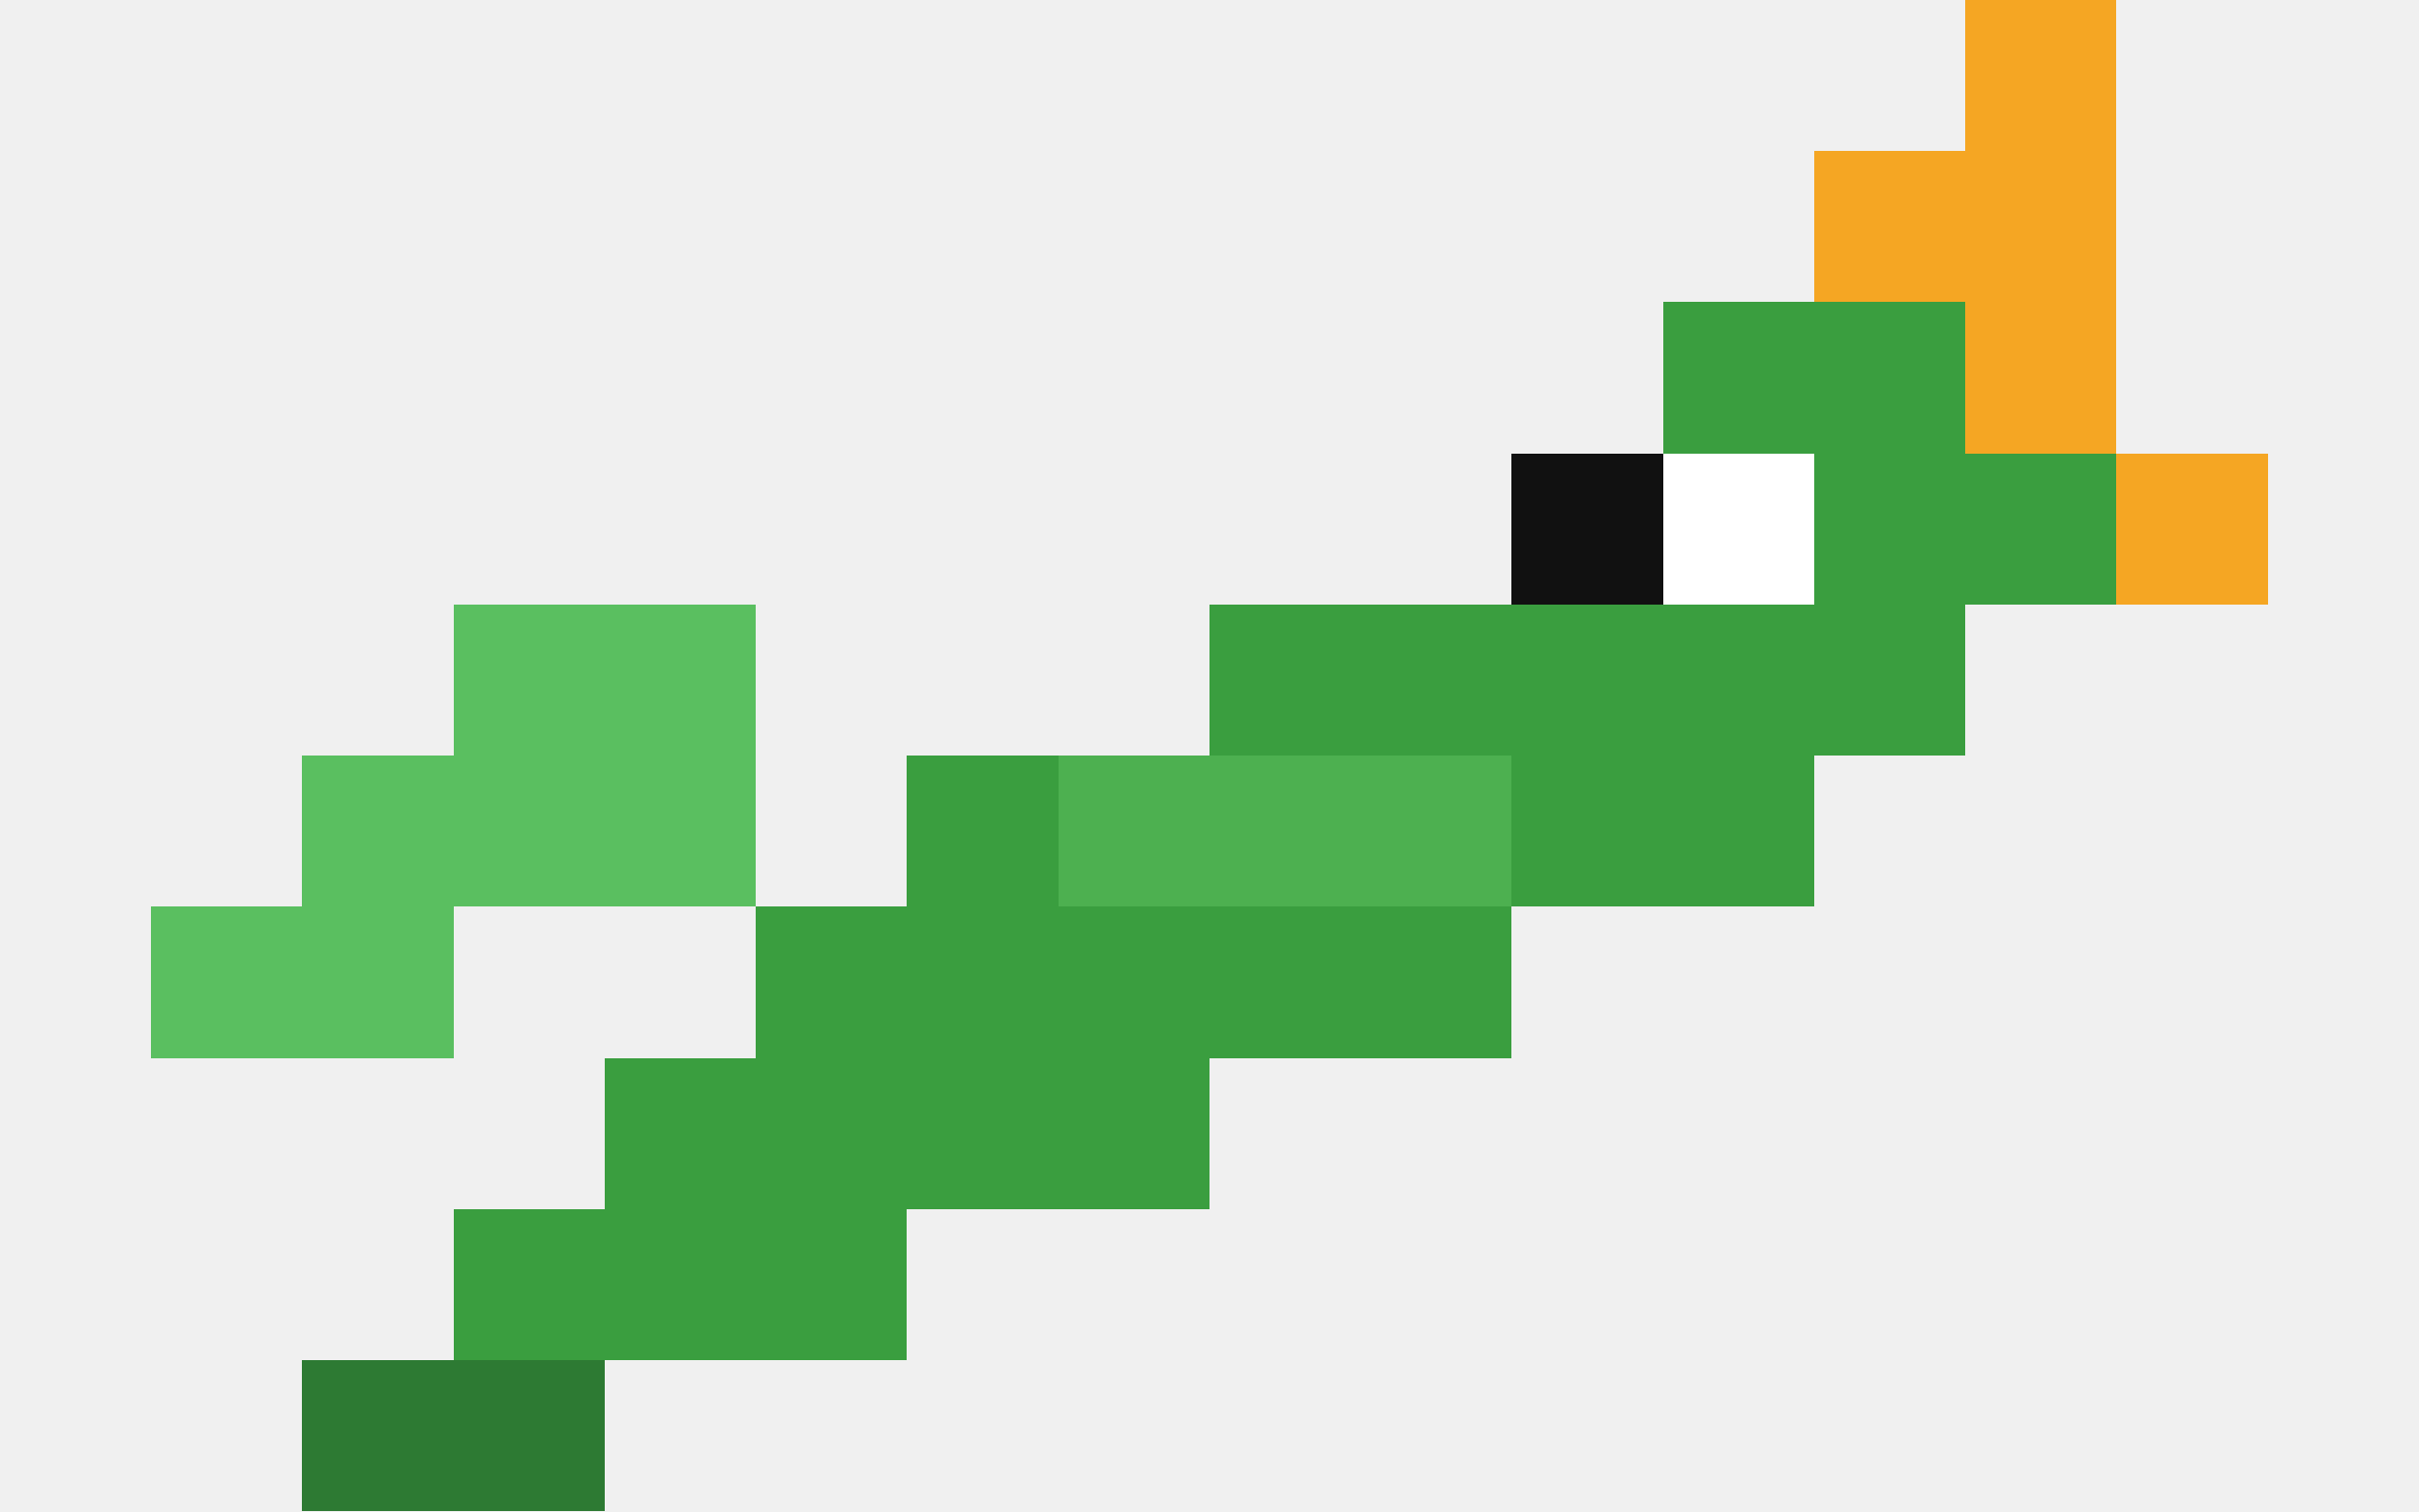
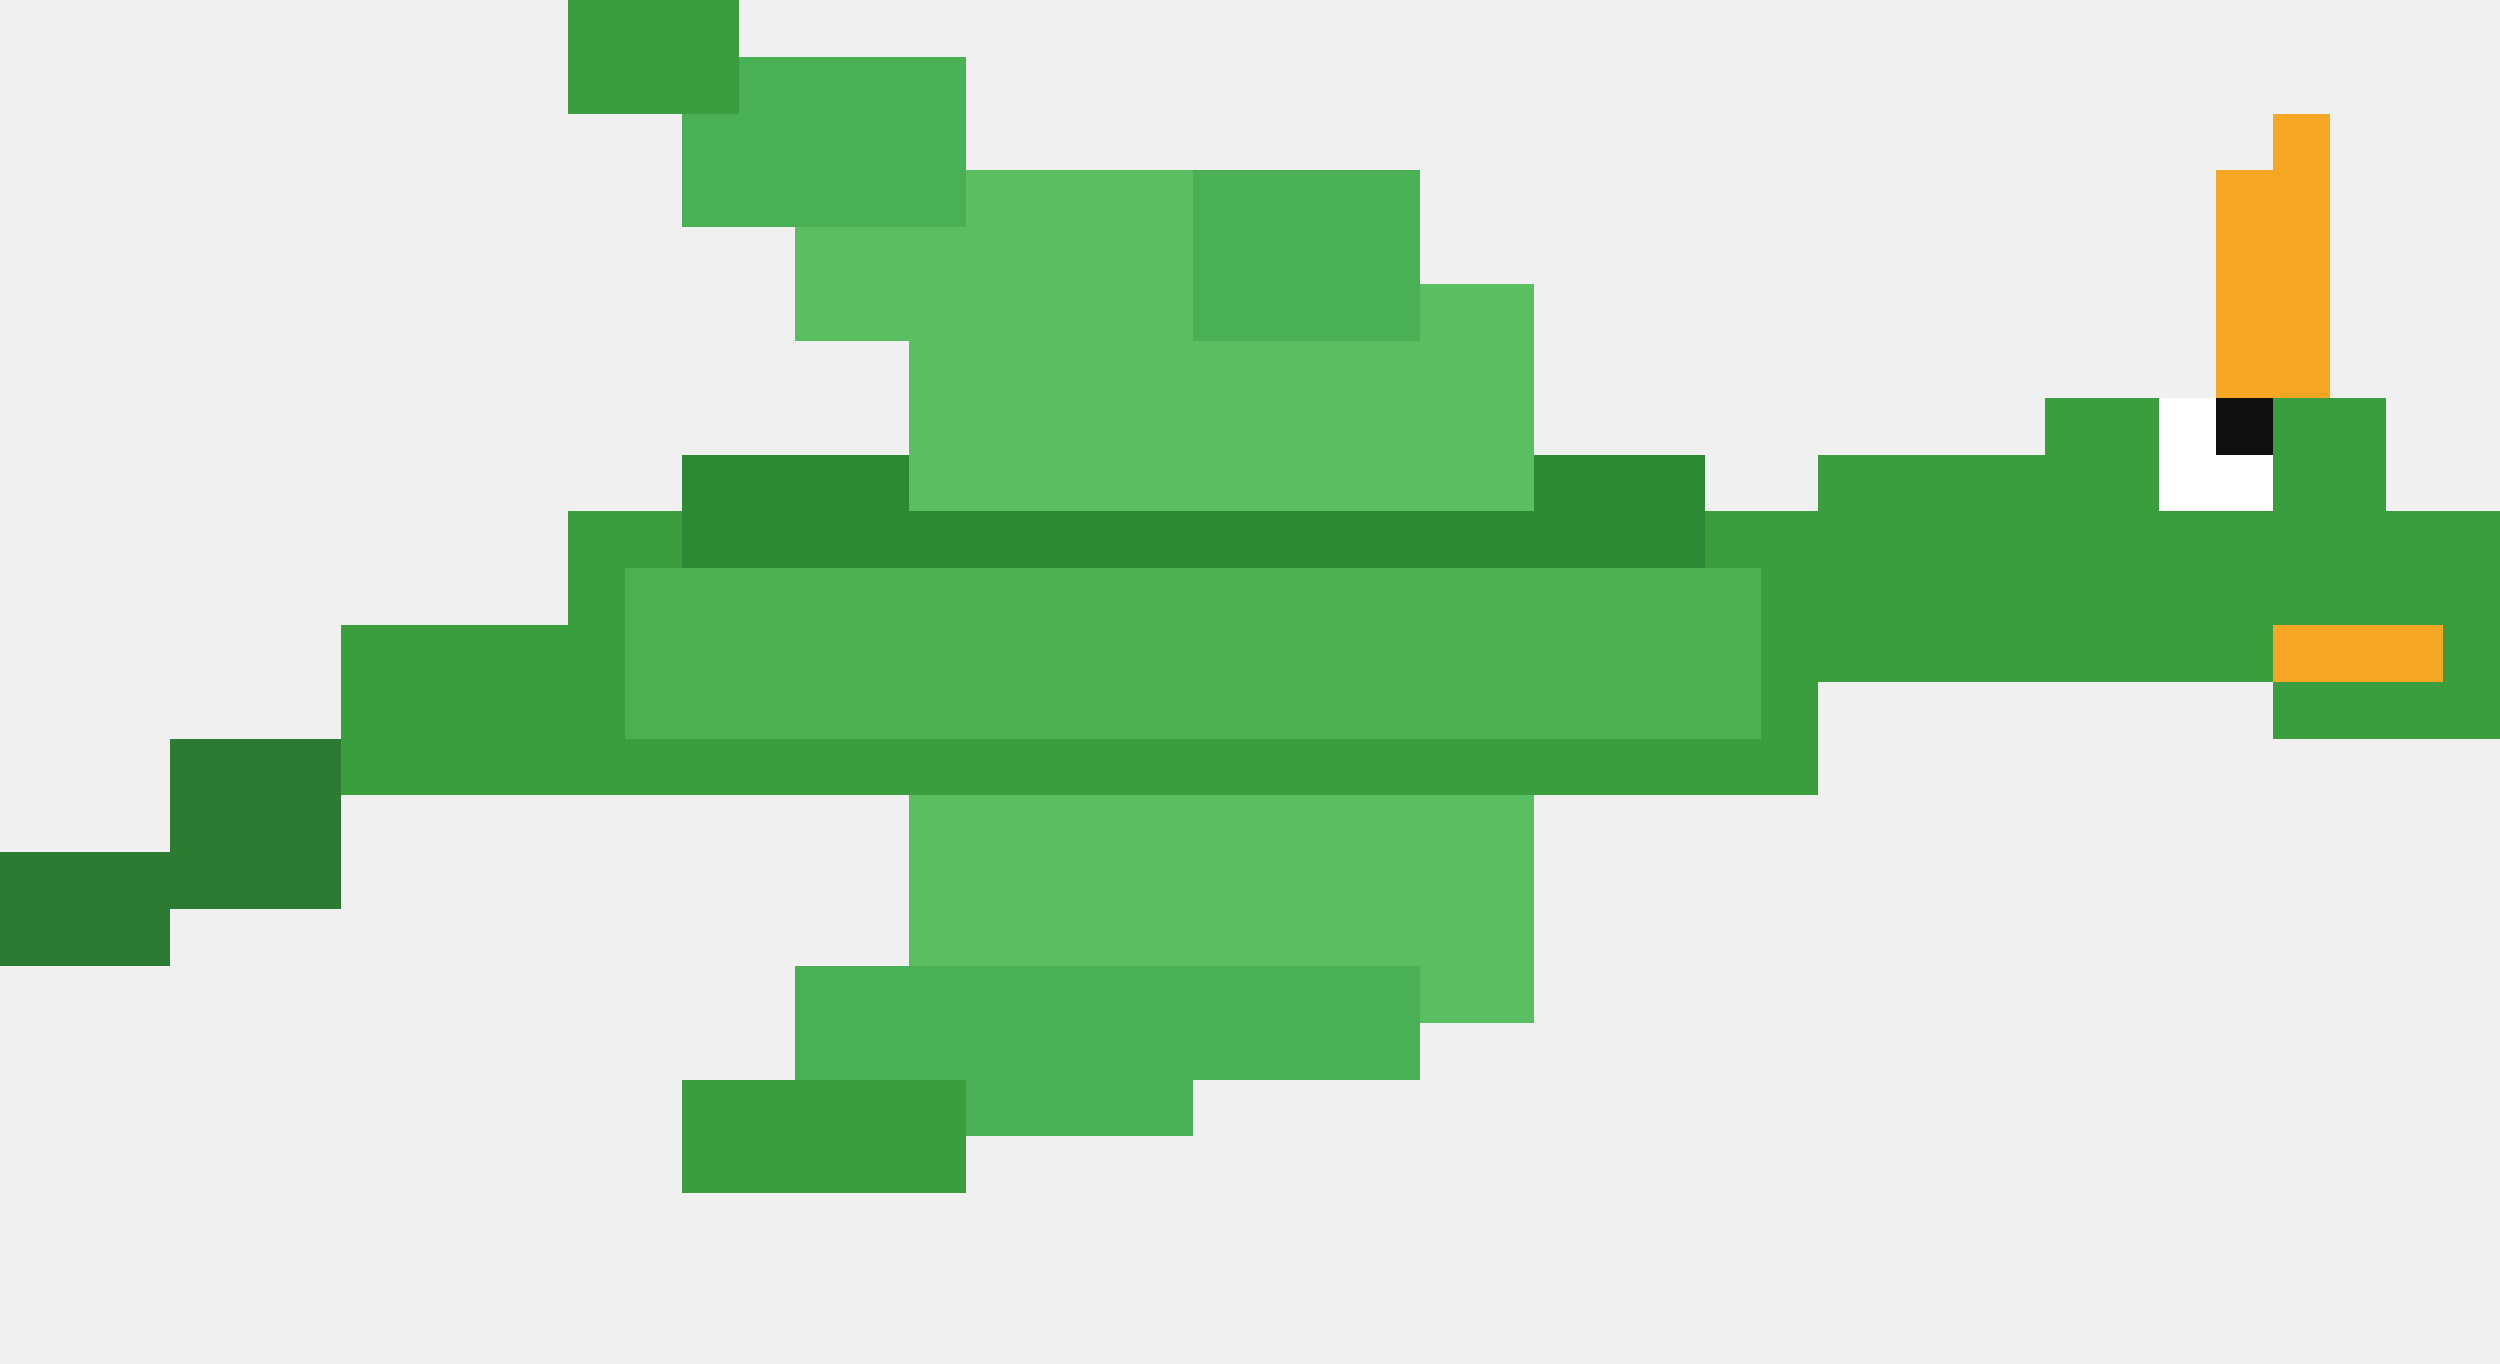
- <svg xmlns="http://www.w3.org/2000/svg" viewBox="0 0 16 10" width="48" height="30" shape-rendering="crispEdges">
-   <rect x="13" y="0" width="1" height="1" fill="#f5a623" />
-   <rect x="12" y="1" width="2" height="1" fill="#f5a623" />
-   <rect x="11" y="2" width="2" height="1" fill="#3a9e3f" />
-   <rect x="13" y="2" width="1" height="1" fill="#f5a623" />
-   <rect x="10" y="3" width="1" height="1" fill="#111111" />
-   <rect x="11" y="3" width="1" height="1" fill="white" />
-   <rect x="12" y="3" width="2" height="1" fill="#3a9e3f" />
-   <rect x="14" y="3" width="1" height="1" fill="#f5a623" />
-   <rect x="3" y="4" width="2" height="1" fill="#5abf60" />
-   <rect x="2" y="5" width="3" height="1" fill="#5abf60" />
-   <rect x="1" y="6" width="2" height="1" fill="#5abf60" />
-   <rect x="8" y="4" width="5" height="1" fill="#3a9e3f" />
-   <rect x="6" y="5" width="6" height="1" fill="#3a9e3f" />
-   <rect x="5" y="6" width="5" height="1" fill="#3a9e3f" />
-   <rect x="7" y="5" width="3" height="1" fill="#4db050" />
-   <rect x="4" y="7" width="4" height="1" fill="#3a9e3f" />
-   <rect x="3" y="8" width="3" height="1" fill="#3a9e3f" />
-   <rect x="2" y="9" width="2" height="1" fill="#2d7a33" />
+ <svg xmlns="http://www.w3.org/2000/svg" viewBox="0 0 44 24" width="88" height="48" shape-rendering="crispEdges">
+   <rect x="0" y="15" width="3" height="2" fill="#2d7a33" />
+   <rect x="3" y="13" width="3" height="3" fill="#2d7a33" />
+   <rect x="6" y="11" width="4" height="3" fill="#3a9e3f" />
+   <rect x="10" y="9" width="22" height="5" fill="#3a9e3f" />
+   <rect x="11" y="10" width="20" height="3" fill="#4db050" />
+   <rect x="12" y="8" width="18" height="2" fill="#2d8a34" />
+   <rect x="32" y="8" width="5" height="4" fill="#3a9e3f" />
+   <rect x="36" y="7" width="6" height="5" fill="#3a9e3f" />
+   <rect x="40" y="9" width="4" height="4" fill="#3a9e3f" />
+   <rect x="39" y="3" width="2" height="4" fill="#f5a623" />
+   <rect x="40" y="2" width="1" height="2" fill="#f5a623" />
+   <rect x="38" y="7" width="2" height="2" fill="white" />
+   <rect x="39" y="7" width="1" height="1" fill="#111111" />
+   <rect x="40" y="11" width="3" height="1" fill="#f5a623" />
+   <rect x="16" y="5" width="6" height="4" fill="#5abf60" />
+   <rect x="14" y="3" width="7" height="3" fill="#5abf60" />
+   <rect x="12" y="1" width="5" height="3" fill="#4ab055" />
+   <rect x="10" y="0" width="3" height="2" fill="#3a9e3f" />
+   <rect x="22" y="5" width="5" height="4" fill="#5abf60" />
+   <rect x="21" y="3" width="4" height="3" fill="#4ab055" />
+   <rect x="16" y="14" width="6" height="4" fill="#5abf60" />
+   <rect x="14" y="17" width="7" height="3" fill="#4ab055" />
+   <rect x="12" y="19" width="5" height="2" fill="#3a9e3f" />
+   <rect x="22" y="14" width="5" height="4" fill="#5abf60" />
+   <rect x="21" y="17" width="4" height="2" fill="#4ab055" />
</svg>
